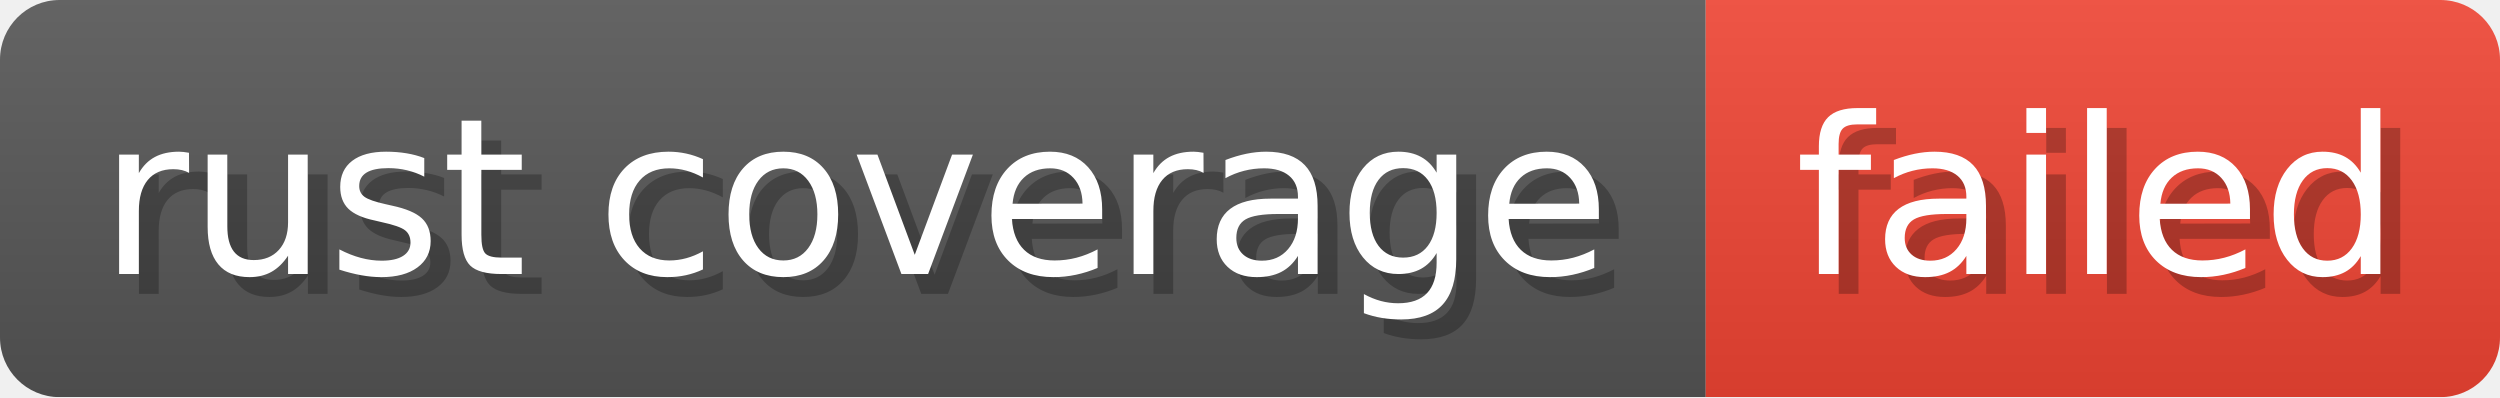
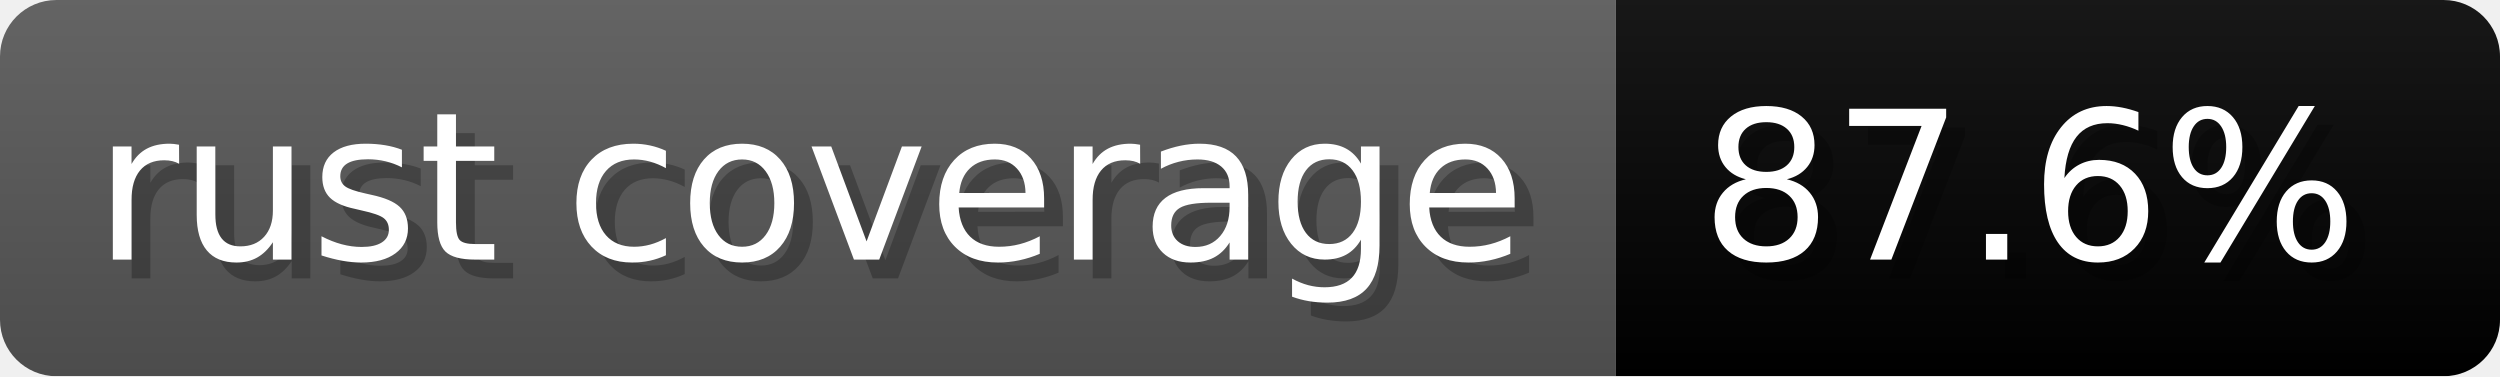
- <svg xmlns="http://www.w3.org/2000/svg" width="125.9" height="20" viewBox="0 0 1259 200" role="img" aria-label="rust coverage: failed">
+ <svg xmlns="http://www.w3.org/2000/svg" width="132.9" height="20" viewBox="0 0 1329 200" role="img" aria-label="rust coverage: 87.6%">
  <linearGradient id="a" x2="0" y2="100%">
    <stop offset="0" stop-opacity=".1" stop-color="#EEE" />
    <stop offset="1" stop-opacity=".1" />
  </linearGradient>
  <mask id="m">
-     <rect width="1259" height="200" rx="30" fill="#FFF" />
+     <rect width="1329" height="200" rx="30" fill="#FFF" />
  </mask>
  <g mask="url(#m)">
    <rect width="859" height="200" fill="#555" />
-     <rect width="400" height="200" fill="#E43" x="859" />
-     <rect width="1259" height="200" fill="url(#a)" />
+     <rect width="470" height="200" fill="#yellowgreen" x="859" />
+     <rect width="1329" height="200" fill="url(#a)" />
  </g>
  <g aria-hidden="true" fill="#fff" text-anchor="start" font-family="Verdana,DejaVu Sans,sans-serif" font-size="110">
    <text x="60" y="148" textLength="759" fill="#000" opacity="0.25">rust coverage</text>
    <text x="50" y="138" textLength="759">rust coverage</text>
-     <text x="914" y="148" textLength="300" fill="#000" opacity="0.25">failed</text>
-     <text x="904" y="138" textLength="300">failed</text>
+     <text x="914" y="148" textLength="370" fill="#000" opacity="0.25">87.6%</text>
+     <text x="904" y="138" textLength="370">87.6%</text>
  </g>
</svg>
